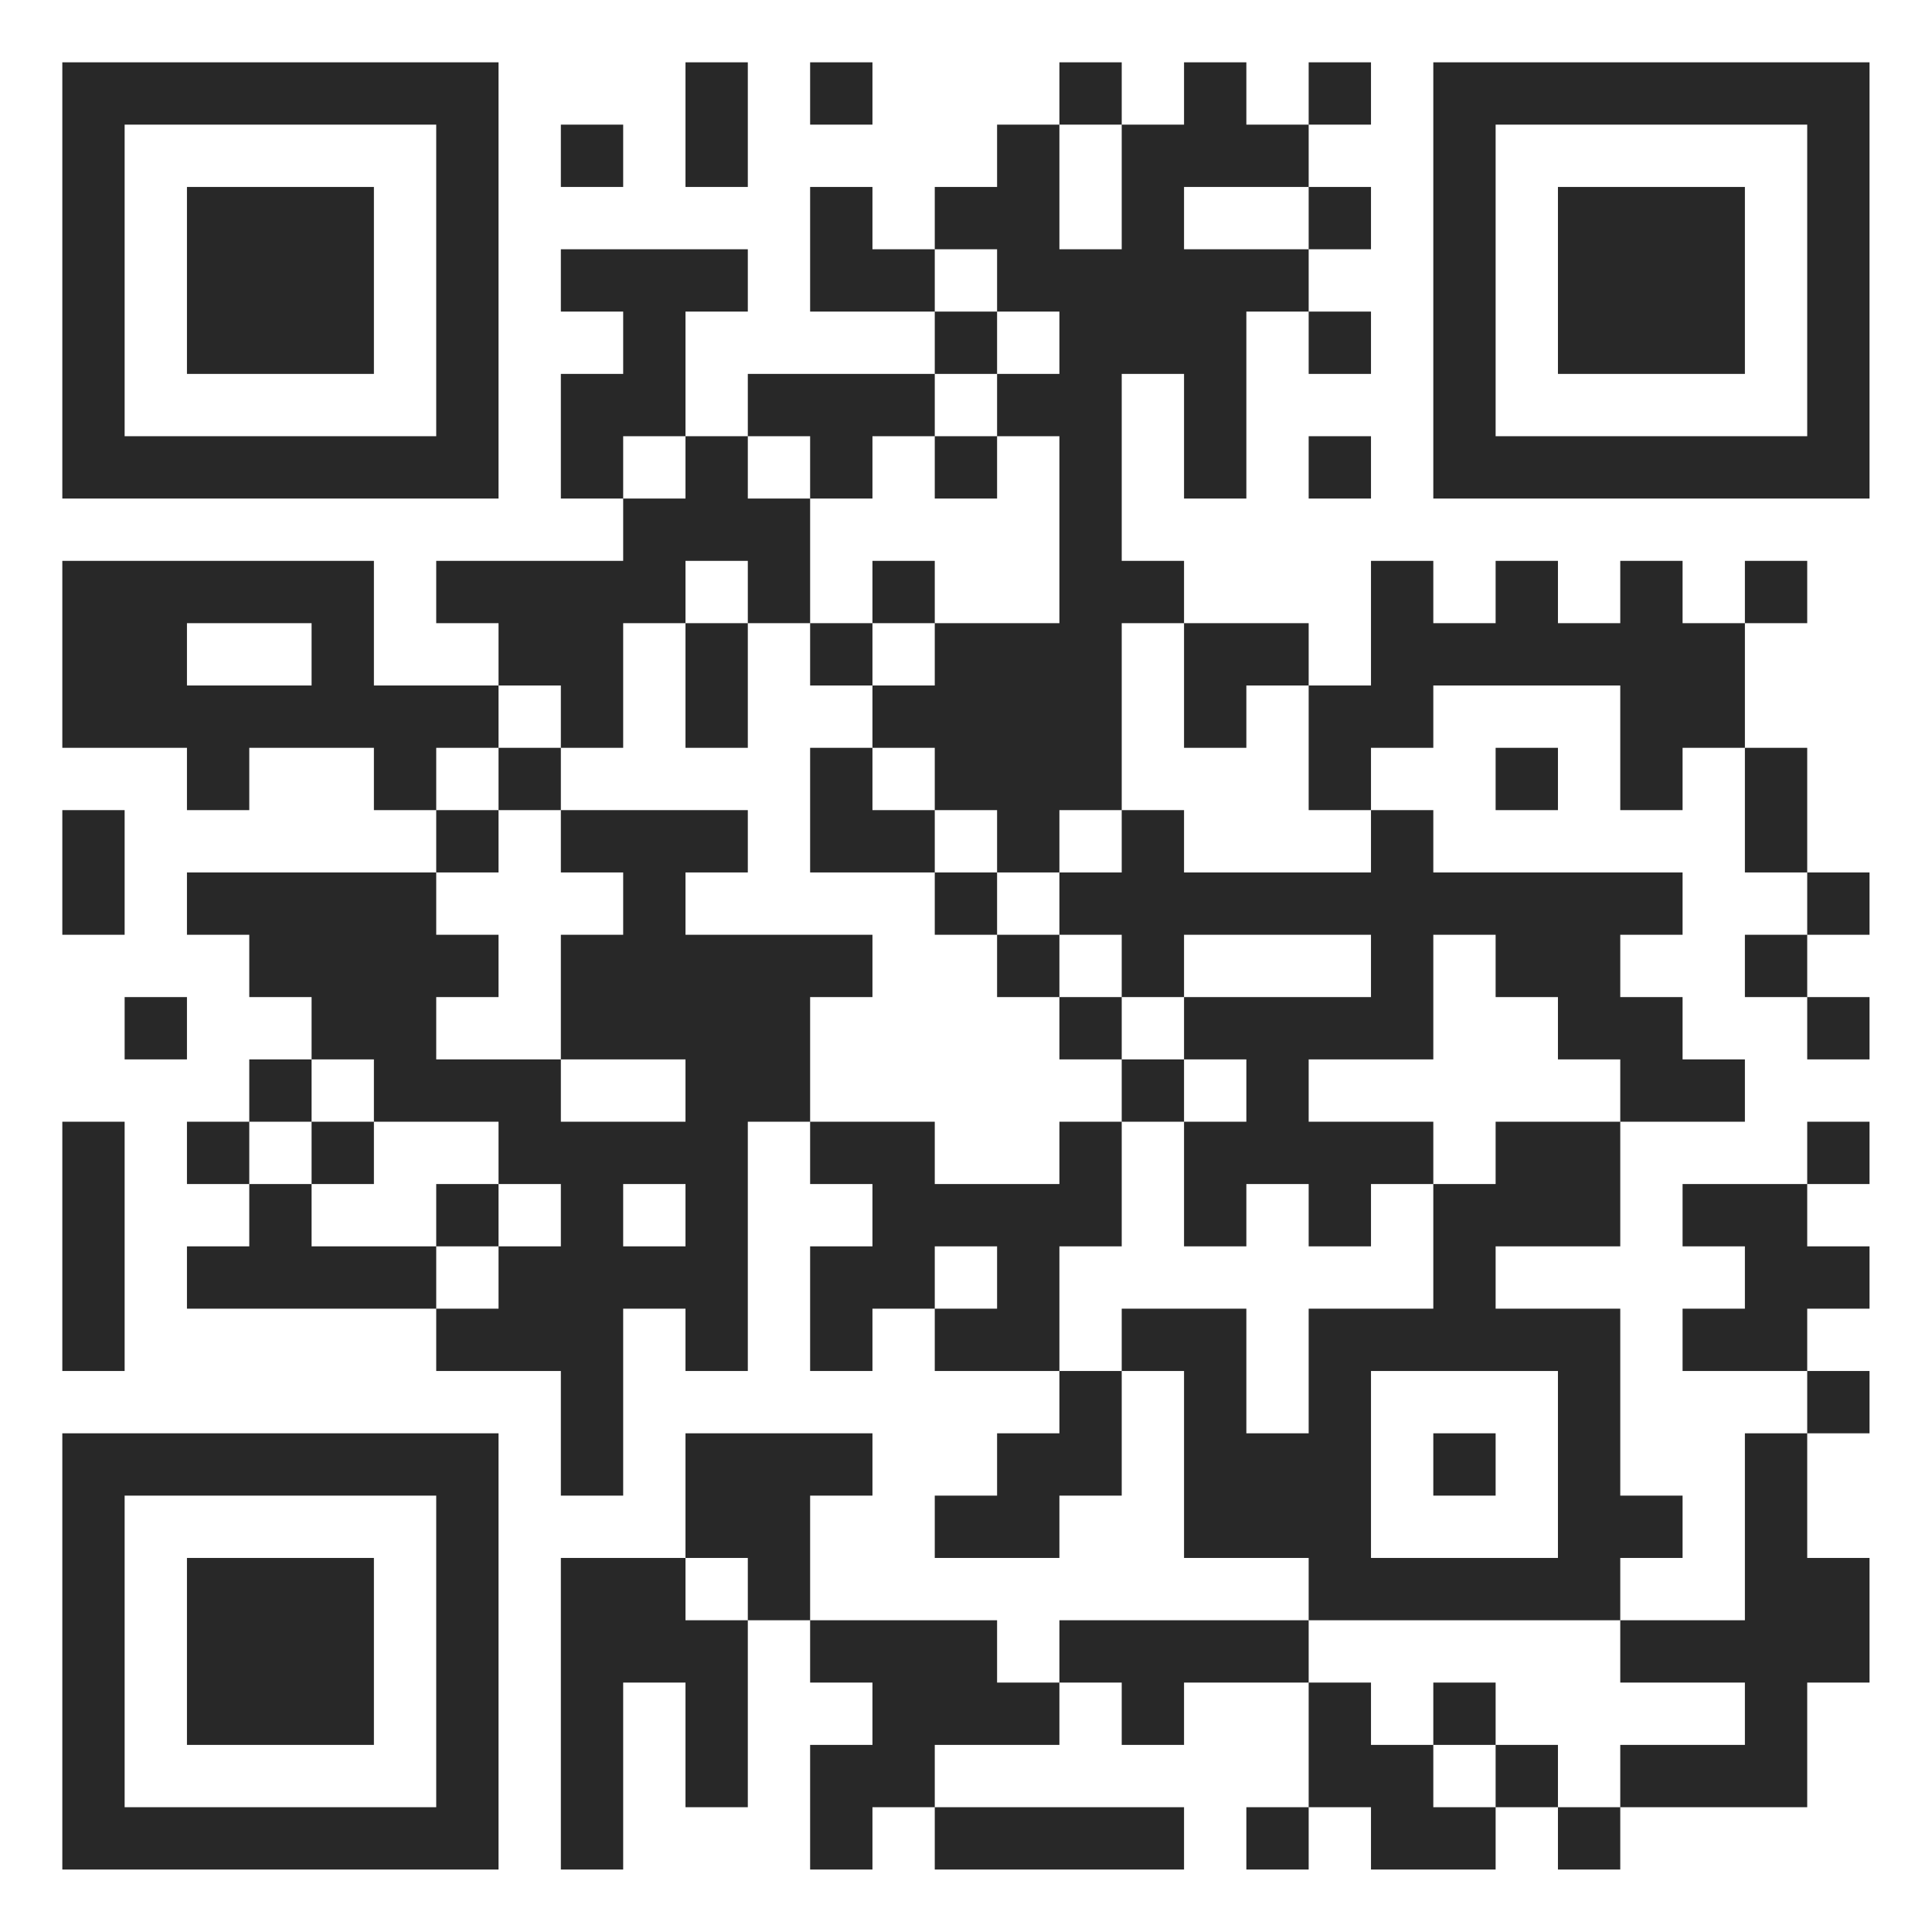
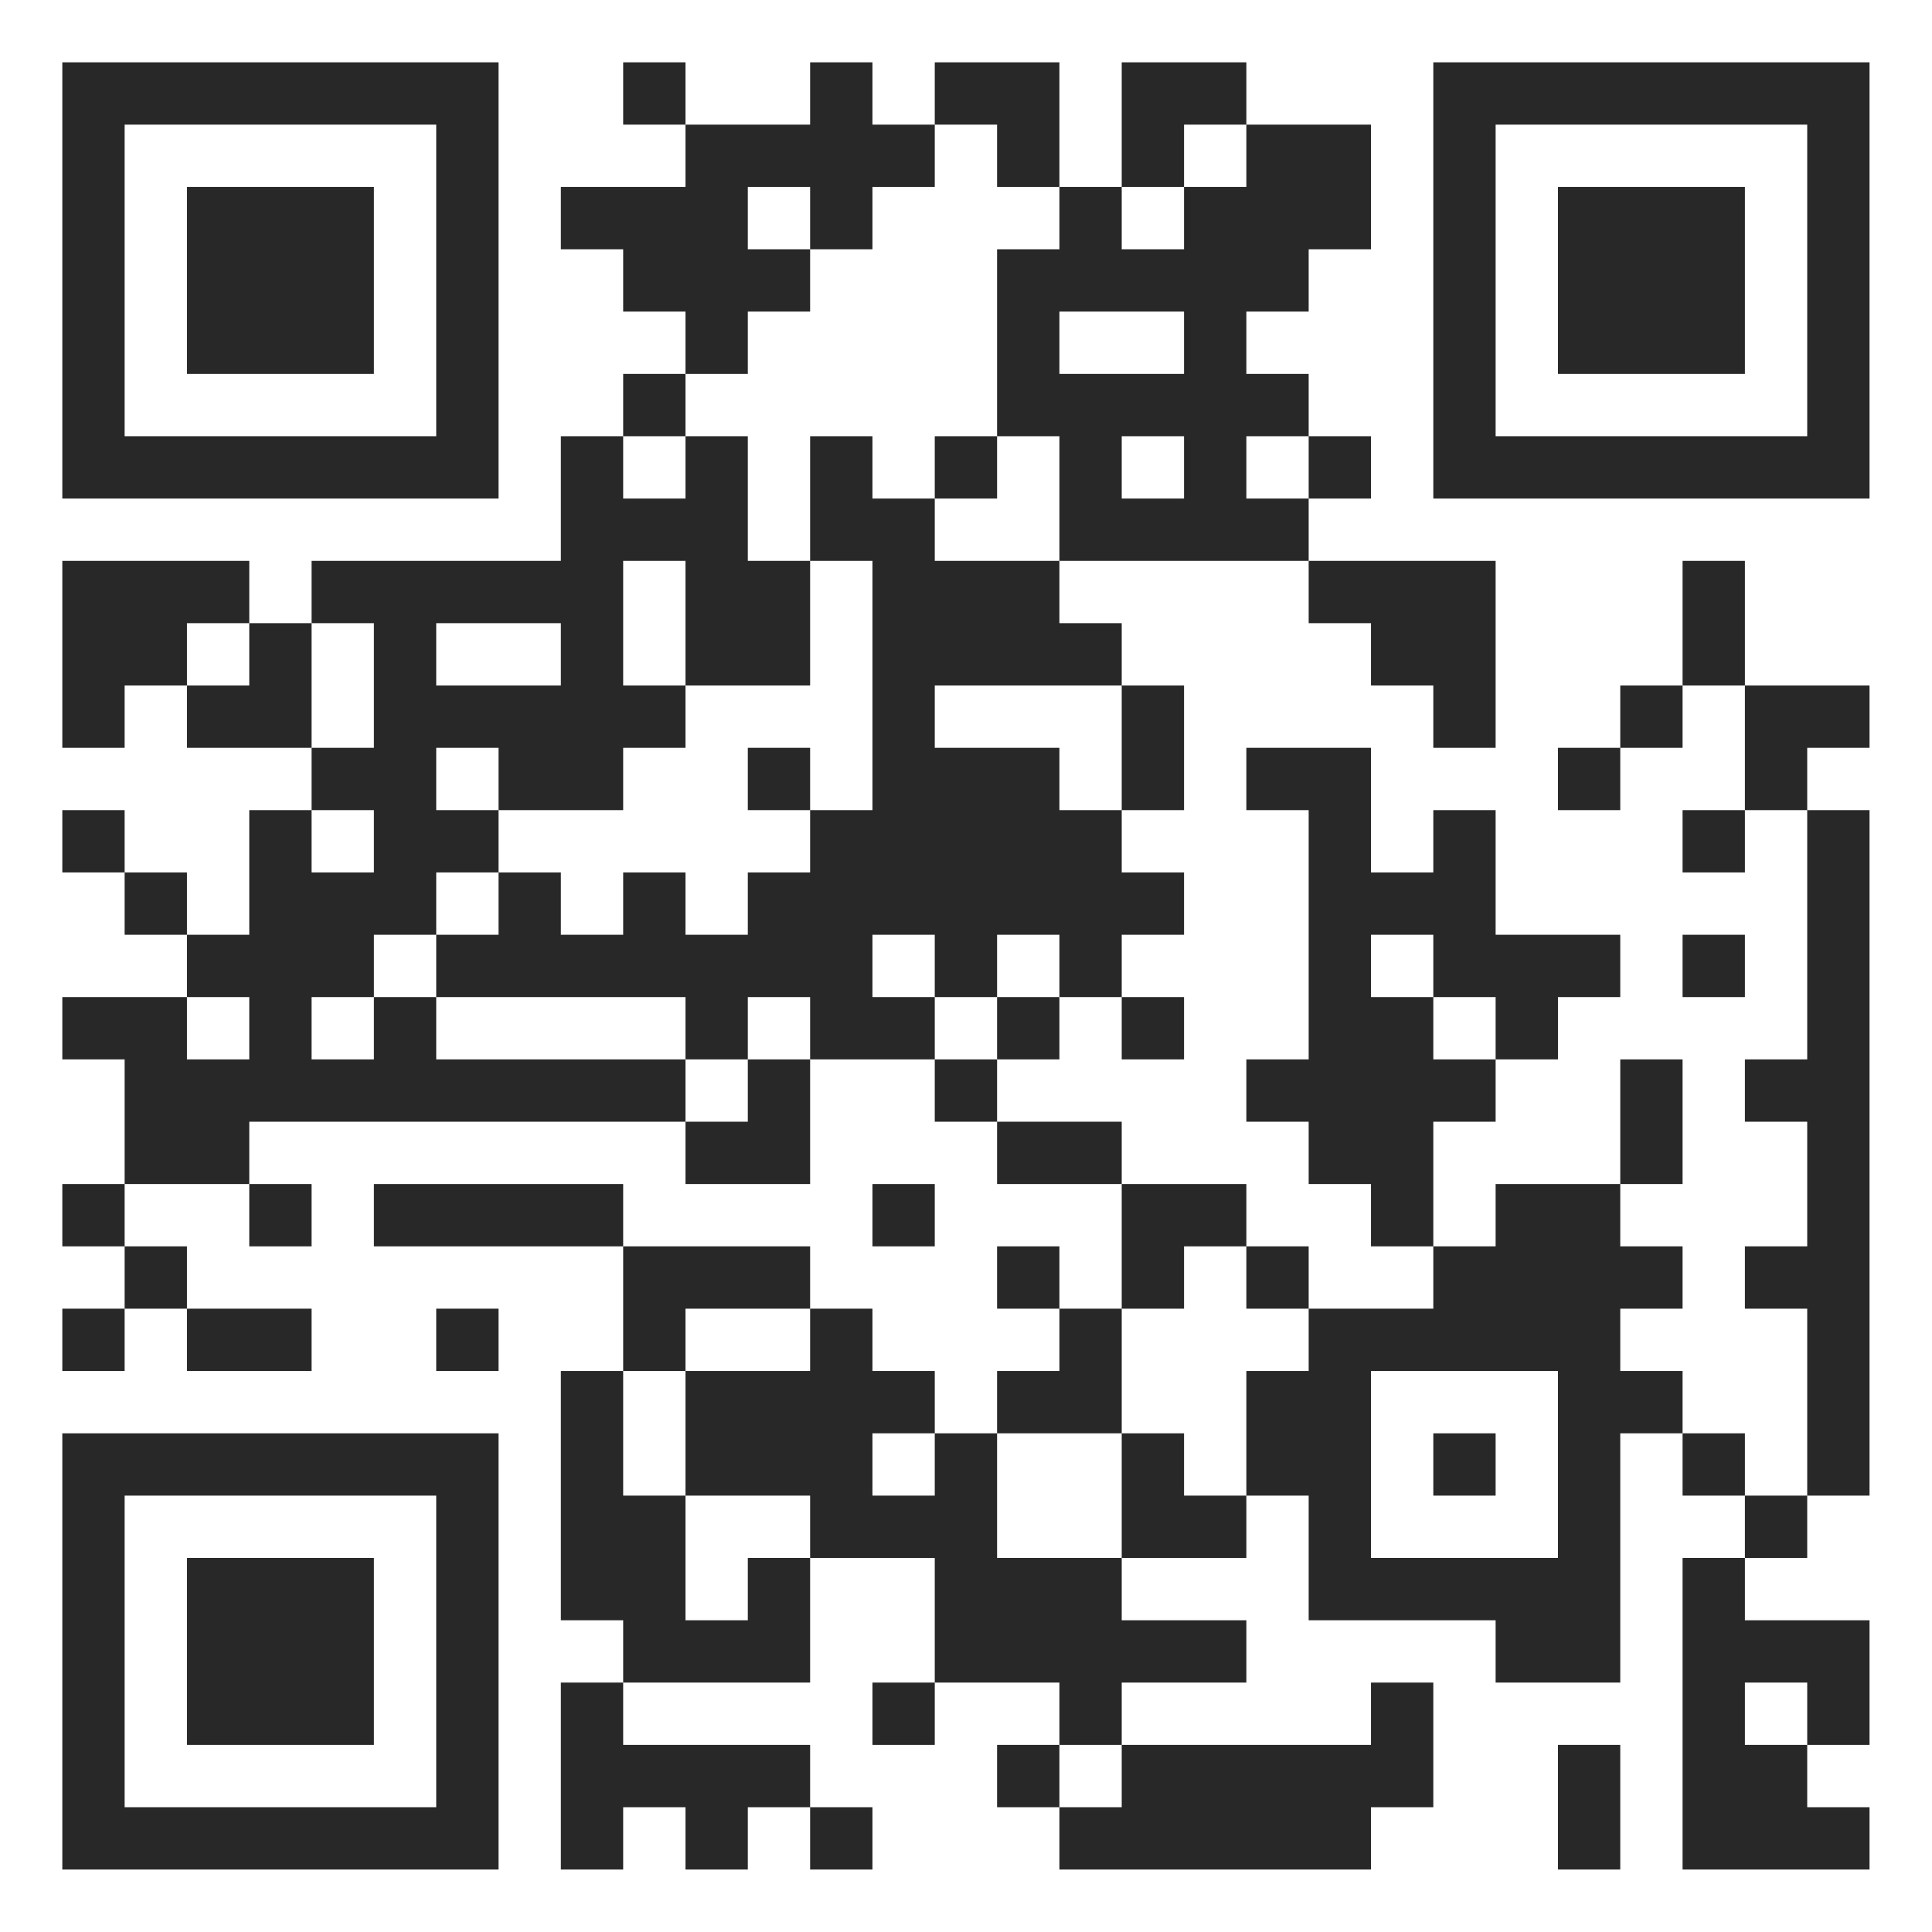
<svg xmlns="http://www.w3.org/2000/svg" version="1.1" width="90" height="90" viewBox="0 0 90 90">
  <rect x="0" y="0" width="90" height="90" fill="#ffffff" />
  <g transform="scale(2.903)">
    <g transform="translate(1,1)">
-       <path fill-rule="evenodd" d="M10 0L10 2L11 2L11 0ZM12 0L12 1L13 1L13 0ZM16 0L16 1L15 1L15 2L14 2L14 3L13 3L13 2L12 2L12 4L14 4L14 5L11 5L11 6L10 6L10 4L11 4L11 3L8 3L8 4L9 4L9 5L8 5L8 7L9 7L9 8L6 8L6 9L7 9L7 10L5 10L5 8L0 8L0 11L2 11L2 12L3 12L3 11L5 11L5 12L6 12L6 13L2 13L2 14L3 14L3 15L4 15L4 16L3 16L3 17L2 17L2 18L3 18L3 19L2 19L2 20L6 20L6 21L8 21L8 23L9 23L9 20L10 20L10 21L11 21L11 17L12 17L12 18L13 18L13 19L12 19L12 21L13 21L13 20L14 20L14 21L16 21L16 22L15 22L15 23L14 23L14 24L16 24L16 23L17 23L17 21L18 21L18 24L20 24L20 25L16 25L16 26L15 26L15 25L12 25L12 23L13 23L13 22L10 22L10 24L8 24L8 29L9 29L9 26L10 26L10 28L11 28L11 25L12 25L12 26L13 26L13 27L12 27L12 29L13 29L13 28L14 28L14 29L18 29L18 28L14 28L14 27L16 27L16 26L17 26L17 27L18 27L18 26L20 26L20 28L19 28L19 29L20 29L20 28L21 28L21 29L23 29L23 28L24 28L24 29L25 29L25 28L28 28L28 26L29 26L29 24L28 24L28 22L29 22L29 21L28 21L28 20L29 20L29 19L28 19L28 18L29 18L29 17L28 17L28 18L26 18L26 19L27 19L27 20L26 20L26 21L28 21L28 22L27 22L27 25L25 25L25 24L26 24L26 23L25 23L25 20L23 20L23 19L25 19L25 17L27 17L27 16L26 16L26 15L25 15L25 14L26 14L26 13L22 13L22 12L21 12L21 11L22 11L22 10L25 10L25 12L26 12L26 11L27 11L27 13L28 13L28 14L27 14L27 15L28 15L28 16L29 16L29 15L28 15L28 14L29 14L29 13L28 13L28 11L27 11L27 9L28 9L28 8L27 8L27 9L26 9L26 8L25 8L25 9L24 9L24 8L23 8L23 9L22 9L22 8L21 8L21 10L20 10L20 9L18 9L18 8L17 8L17 5L18 5L18 7L19 7L19 4L20 4L20 5L21 5L21 4L20 4L20 3L21 3L21 2L20 2L20 1L21 1L21 0L20 0L20 1L19 1L19 0L18 0L18 1L17 1L17 0ZM8 1L8 2L9 2L9 1ZM16 1L16 3L17 3L17 1ZM18 2L18 3L20 3L20 2ZM14 3L14 4L15 4L15 5L14 5L14 6L13 6L13 7L12 7L12 6L11 6L11 7L12 7L12 9L11 9L11 8L10 8L10 9L9 9L9 11L8 11L8 10L7 10L7 11L6 11L6 12L7 12L7 13L6 13L6 14L7 14L7 15L6 15L6 16L8 16L8 17L10 17L10 16L8 16L8 14L9 14L9 13L8 13L8 12L11 12L11 13L10 13L10 14L13 14L13 15L12 15L12 17L14 17L14 18L16 18L16 17L17 17L17 19L16 19L16 21L17 21L17 20L19 20L19 22L20 22L20 20L22 20L22 18L23 18L23 17L25 17L25 16L24 16L24 15L23 15L23 14L22 14L22 16L20 16L20 17L22 17L22 18L21 18L21 19L20 19L20 18L19 18L19 19L18 19L18 17L19 17L19 16L18 16L18 15L21 15L21 14L18 14L18 15L17 15L17 14L16 14L16 13L17 13L17 12L18 12L18 13L21 13L21 12L20 12L20 10L19 10L19 11L18 11L18 9L17 9L17 12L16 12L16 13L15 13L15 12L14 12L14 11L13 11L13 10L14 10L14 9L16 9L16 6L15 6L15 5L16 5L16 4L15 4L15 3ZM9 6L9 7L10 7L10 6ZM14 6L14 7L15 7L15 6ZM20 6L20 7L21 7L21 6ZM13 8L13 9L12 9L12 10L13 10L13 9L14 9L14 8ZM2 9L2 10L4 10L4 9ZM10 9L10 11L11 11L11 9ZM7 11L7 12L8 12L8 11ZM12 11L12 13L14 13L14 14L15 14L15 15L16 15L16 16L17 16L17 17L18 17L18 16L17 16L17 15L16 15L16 14L15 14L15 13L14 13L14 12L13 12L13 11ZM23 11L23 12L24 12L24 11ZM0 12L0 14L1 14L1 12ZM1 15L1 16L2 16L2 15ZM4 16L4 17L3 17L3 18L4 18L4 19L6 19L6 20L7 20L7 19L8 19L8 18L7 18L7 17L5 17L5 16ZM0 17L0 21L1 21L1 17ZM4 17L4 18L5 18L5 17ZM6 18L6 19L7 19L7 18ZM9 18L9 19L10 19L10 18ZM14 19L14 20L15 20L15 19ZM21 21L21 24L24 24L24 21ZM22 22L22 23L23 23L23 22ZM10 24L10 25L11 25L11 24ZM20 25L20 26L21 26L21 27L22 27L22 28L23 28L23 27L24 27L24 28L25 28L25 27L27 27L27 26L25 26L25 25ZM22 26L22 27L23 27L23 26ZM0 0L0 7L7 7L7 0ZM1 1L1 6L6 6L6 1ZM2 2L2 5L5 5L5 2ZM22 0L22 7L29 7L29 0ZM23 1L23 6L28 6L28 1ZM24 2L24 5L27 5L27 2ZM0 22L0 29L7 29L7 22ZM1 23L1 28L6 28L6 23ZM2 24L2 27L5 27L5 24Z" fill="#282828" />
+       <path fill-rule="evenodd" d="M9 0L9 1L10 1L10 2L8 2L8 3L9 3L9 4L10 4L10 5L9 5L9 6L8 6L8 8L4 8L4 9L3 9L3 8L0 8L0 11L1 11L1 10L2 10L2 11L4 11L4 12L3 12L3 14L2 14L2 13L1 13L1 12L0 12L0 13L1 13L1 14L2 14L2 15L0 15L0 16L1 16L1 18L0 18L0 19L1 19L1 20L0 20L0 21L1 21L1 20L2 20L2 21L4 21L4 20L2 20L2 19L1 19L1 18L3 18L3 19L4 19L4 18L3 18L3 17L10 17L10 18L12 18L12 16L14 16L14 17L15 17L15 18L17 18L17 20L16 20L16 19L15 19L15 20L16 20L16 21L15 21L15 22L14 22L14 21L13 21L13 20L12 20L12 19L9 19L9 18L5 18L5 19L9 19L9 21L8 21L8 25L9 25L9 26L8 26L8 29L9 29L9 28L10 28L10 29L11 29L11 28L12 28L12 29L13 29L13 28L12 28L12 27L9 27L9 26L12 26L12 24L14 24L14 26L13 26L13 27L14 27L14 26L16 26L16 27L15 27L15 28L16 28L16 29L21 29L21 28L22 28L22 26L21 26L21 27L17 27L17 26L19 26L19 25L17 25L17 24L19 24L19 23L20 23L20 25L23 25L23 26L25 26L25 22L26 22L26 23L27 23L27 24L26 24L26 29L29 29L29 28L28 28L28 27L29 27L29 25L27 25L27 24L28 24L28 23L29 23L29 12L28 12L28 11L29 11L29 10L27 10L27 8L26 8L26 10L25 10L25 11L24 11L24 12L25 12L25 11L26 11L26 10L27 10L27 12L26 12L26 13L27 13L27 12L28 12L28 16L27 16L27 17L28 17L28 19L27 19L27 20L28 20L28 23L27 23L27 22L26 22L26 21L25 21L25 20L26 20L26 19L25 19L25 18L26 18L26 16L25 16L25 18L23 18L23 19L22 19L22 17L23 17L23 16L24 16L24 15L25 15L25 14L23 14L23 12L22 12L22 13L21 13L21 11L19 11L19 12L20 12L20 16L19 16L19 17L20 17L20 18L21 18L21 19L22 19L22 20L20 20L20 19L19 19L19 18L17 18L17 17L15 17L15 16L16 16L16 15L17 15L17 16L18 16L18 15L17 15L17 14L18 14L18 13L17 13L17 12L18 12L18 10L17 10L17 9L16 9L16 8L20 8L20 9L21 9L21 10L22 10L22 11L23 11L23 8L20 8L20 7L21 7L21 6L20 6L20 5L19 5L19 4L20 4L20 3L21 3L21 1L19 1L19 0L17 0L17 2L16 2L16 0L14 0L14 1L13 1L13 0L12 0L12 1L10 1L10 0ZM14 1L14 2L13 2L13 3L12 3L12 2L11 2L11 3L12 3L12 4L11 4L11 5L10 5L10 6L9 6L9 7L10 7L10 6L11 6L11 8L12 8L12 10L10 10L10 8L9 8L9 10L10 10L10 11L9 11L9 12L7 12L7 11L6 11L6 12L7 12L7 13L6 13L6 14L5 14L5 15L4 15L4 16L5 16L5 15L6 15L6 16L10 16L10 17L11 17L11 16L12 16L12 15L11 15L11 16L10 16L10 15L6 15L6 14L7 14L7 13L8 13L8 14L9 14L9 13L10 13L10 14L11 14L11 13L12 13L12 12L13 12L13 8L12 8L12 6L13 6L13 7L14 7L14 8L16 8L16 6L15 6L15 3L16 3L16 2L15 2L15 1ZM18 1L18 2L17 2L17 3L18 3L18 2L19 2L19 1ZM16 4L16 5L18 5L18 4ZM14 6L14 7L15 7L15 6ZM17 6L17 7L18 7L18 6ZM19 6L19 7L20 7L20 6ZM2 9L2 10L3 10L3 9ZM4 9L4 11L5 11L5 9ZM6 9L6 10L8 10L8 9ZM14 10L14 11L16 11L16 12L17 12L17 10ZM11 11L11 12L12 12L12 11ZM4 12L4 13L5 13L5 12ZM13 14L13 15L14 15L14 16L15 16L15 15L16 15L16 14L15 14L15 15L14 15L14 14ZM21 14L21 15L22 15L22 16L23 16L23 15L22 15L22 14ZM26 14L26 15L27 15L27 14ZM2 15L2 16L3 16L3 15ZM13 18L13 19L14 19L14 18ZM18 19L18 20L17 20L17 22L15 22L15 24L17 24L17 22L18 22L18 23L19 23L19 21L20 21L20 20L19 20L19 19ZM6 20L6 21L7 21L7 20ZM10 20L10 21L9 21L9 23L10 23L10 25L11 25L11 24L12 24L12 23L10 23L10 21L12 21L12 20ZM21 21L21 24L24 24L24 21ZM13 22L13 23L14 23L14 22ZM22 22L22 23L23 23L23 22ZM27 26L27 27L28 27L28 26ZM16 27L16 28L17 28L17 27ZM24 27L24 29L25 29L25 27ZM0 0L0 7L7 7L7 0ZM1 1L1 6L6 6L6 1ZM2 2L2 5L5 5L5 2ZM22 0L22 7L29 7L29 0ZM23 1L23 6L28 6L28 1ZM24 2L24 5L27 5L27 2ZM0 22L0 29L7 29L7 22ZM1 23L1 28L6 28L6 23ZM2 24L2 27L5 27L5 24Z" fill="#282828" />
    </g>
  </g>
</svg>
